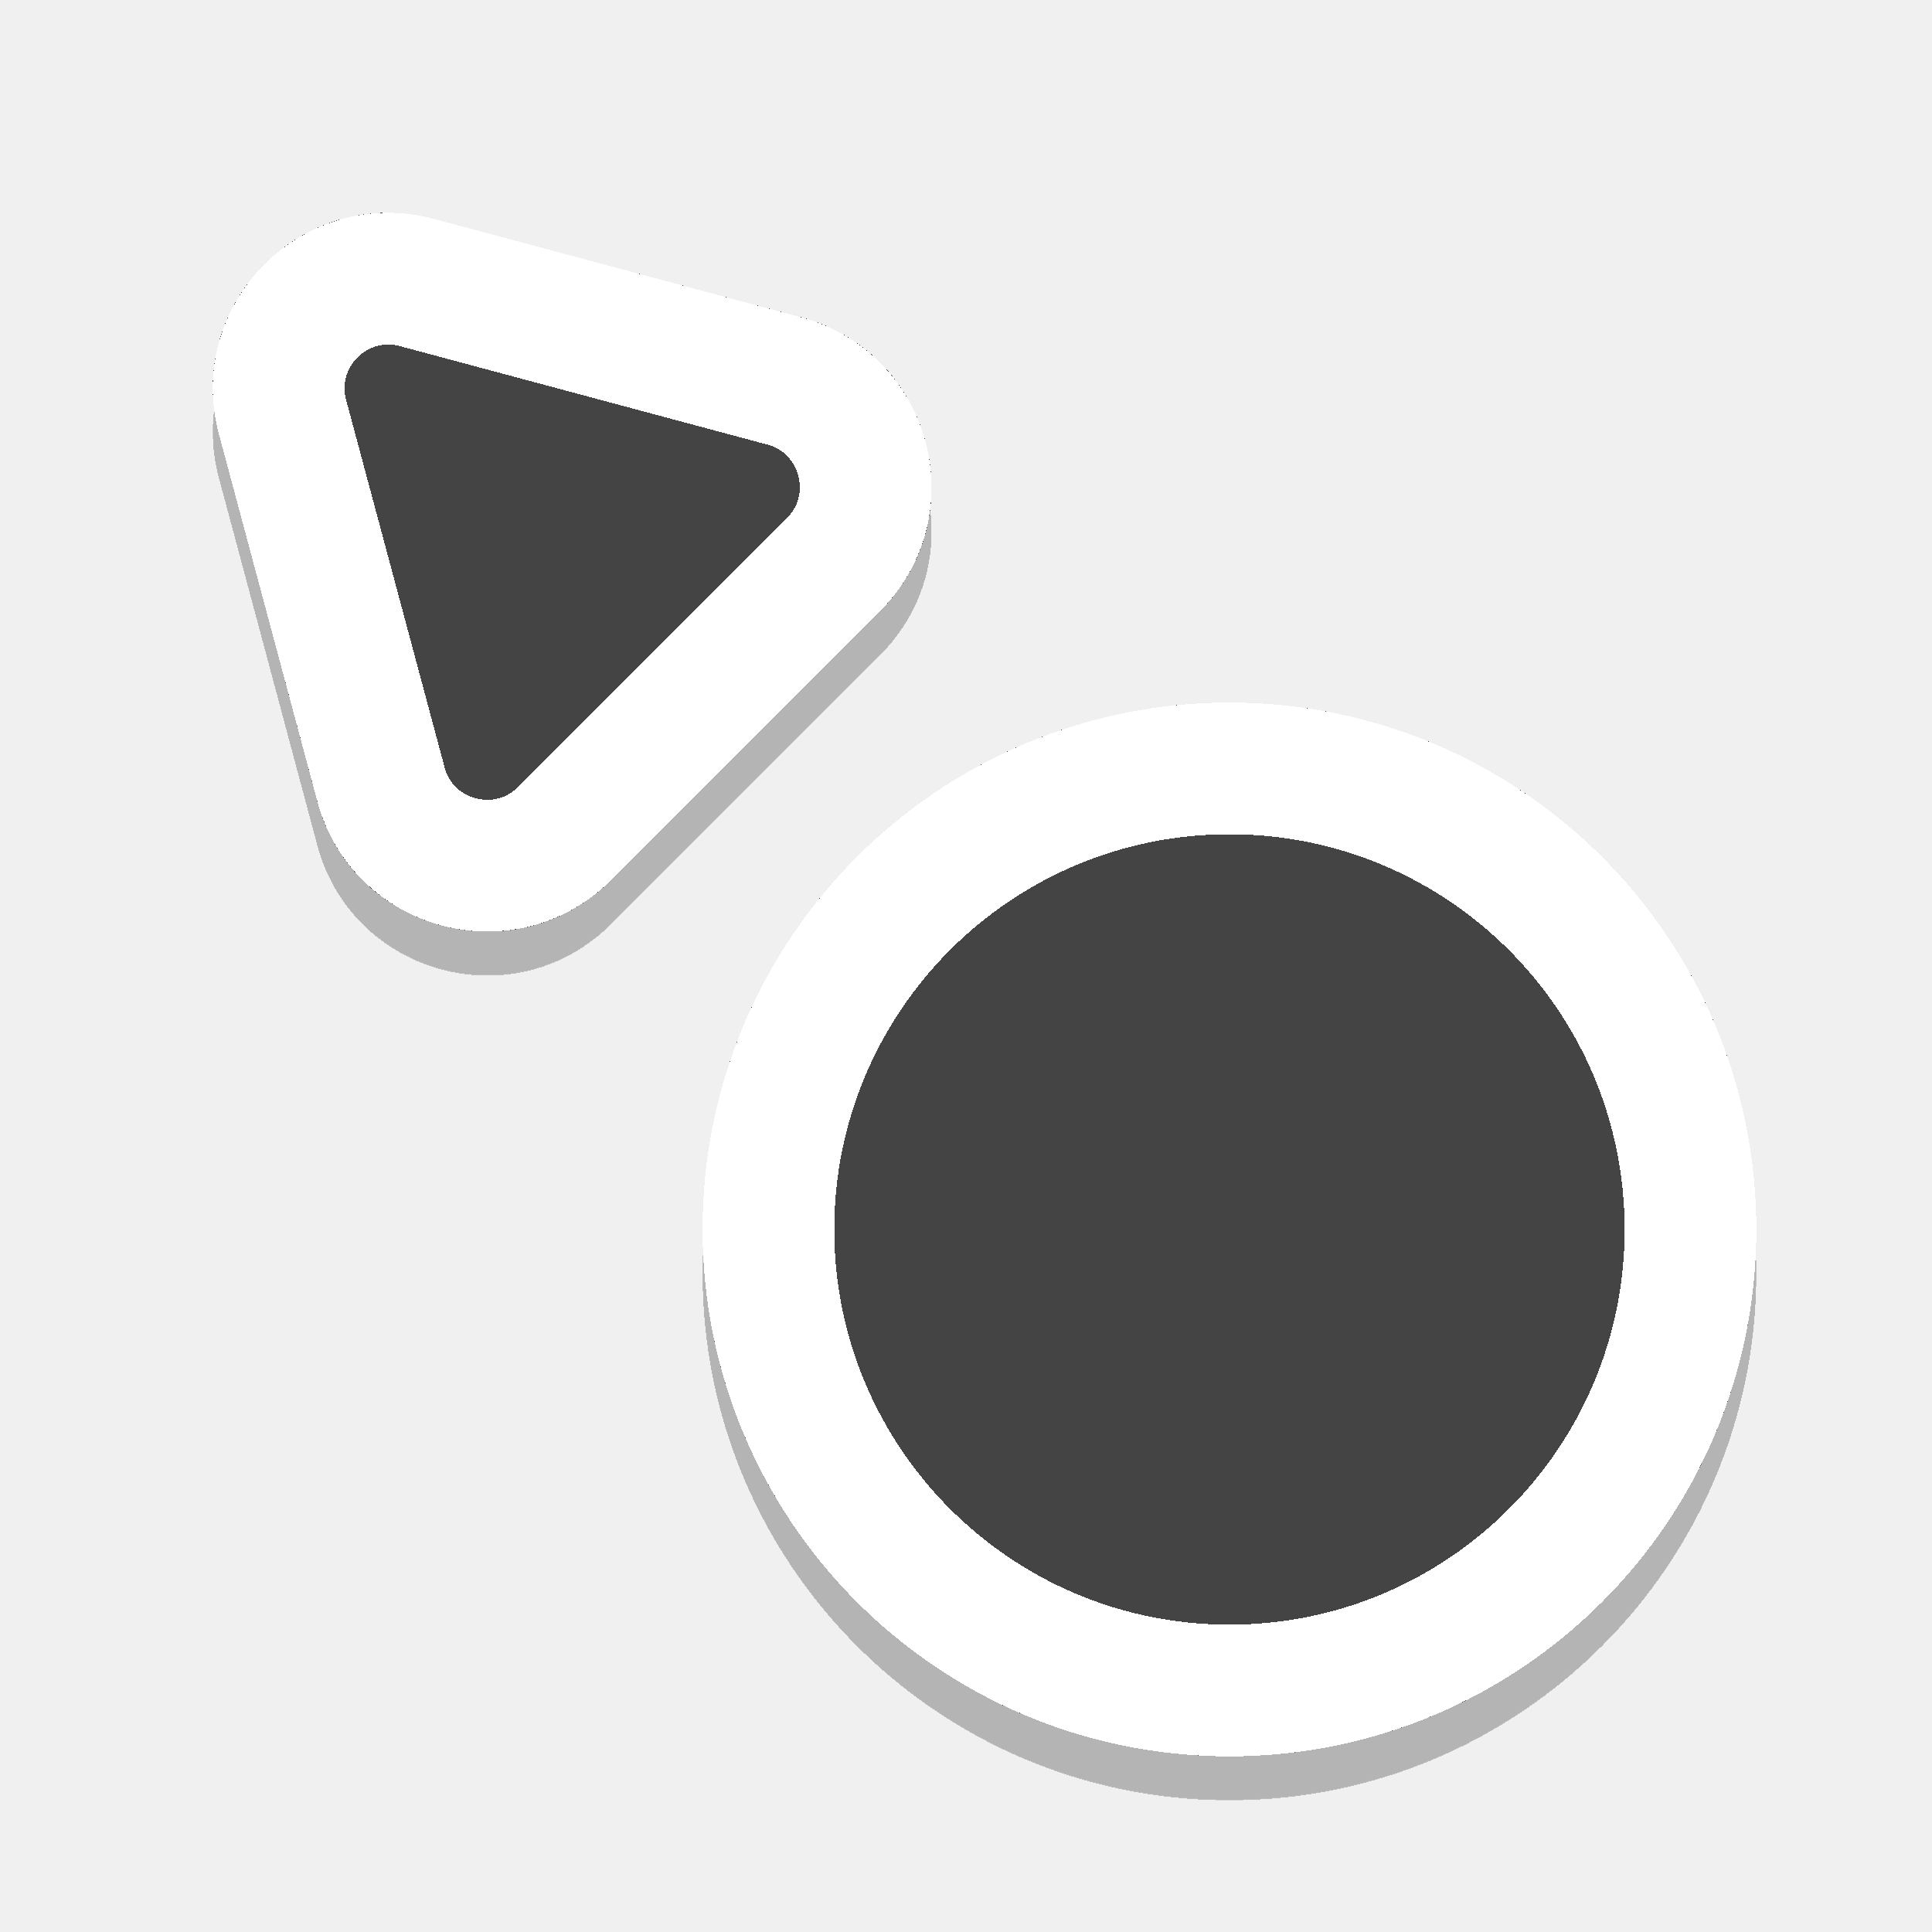
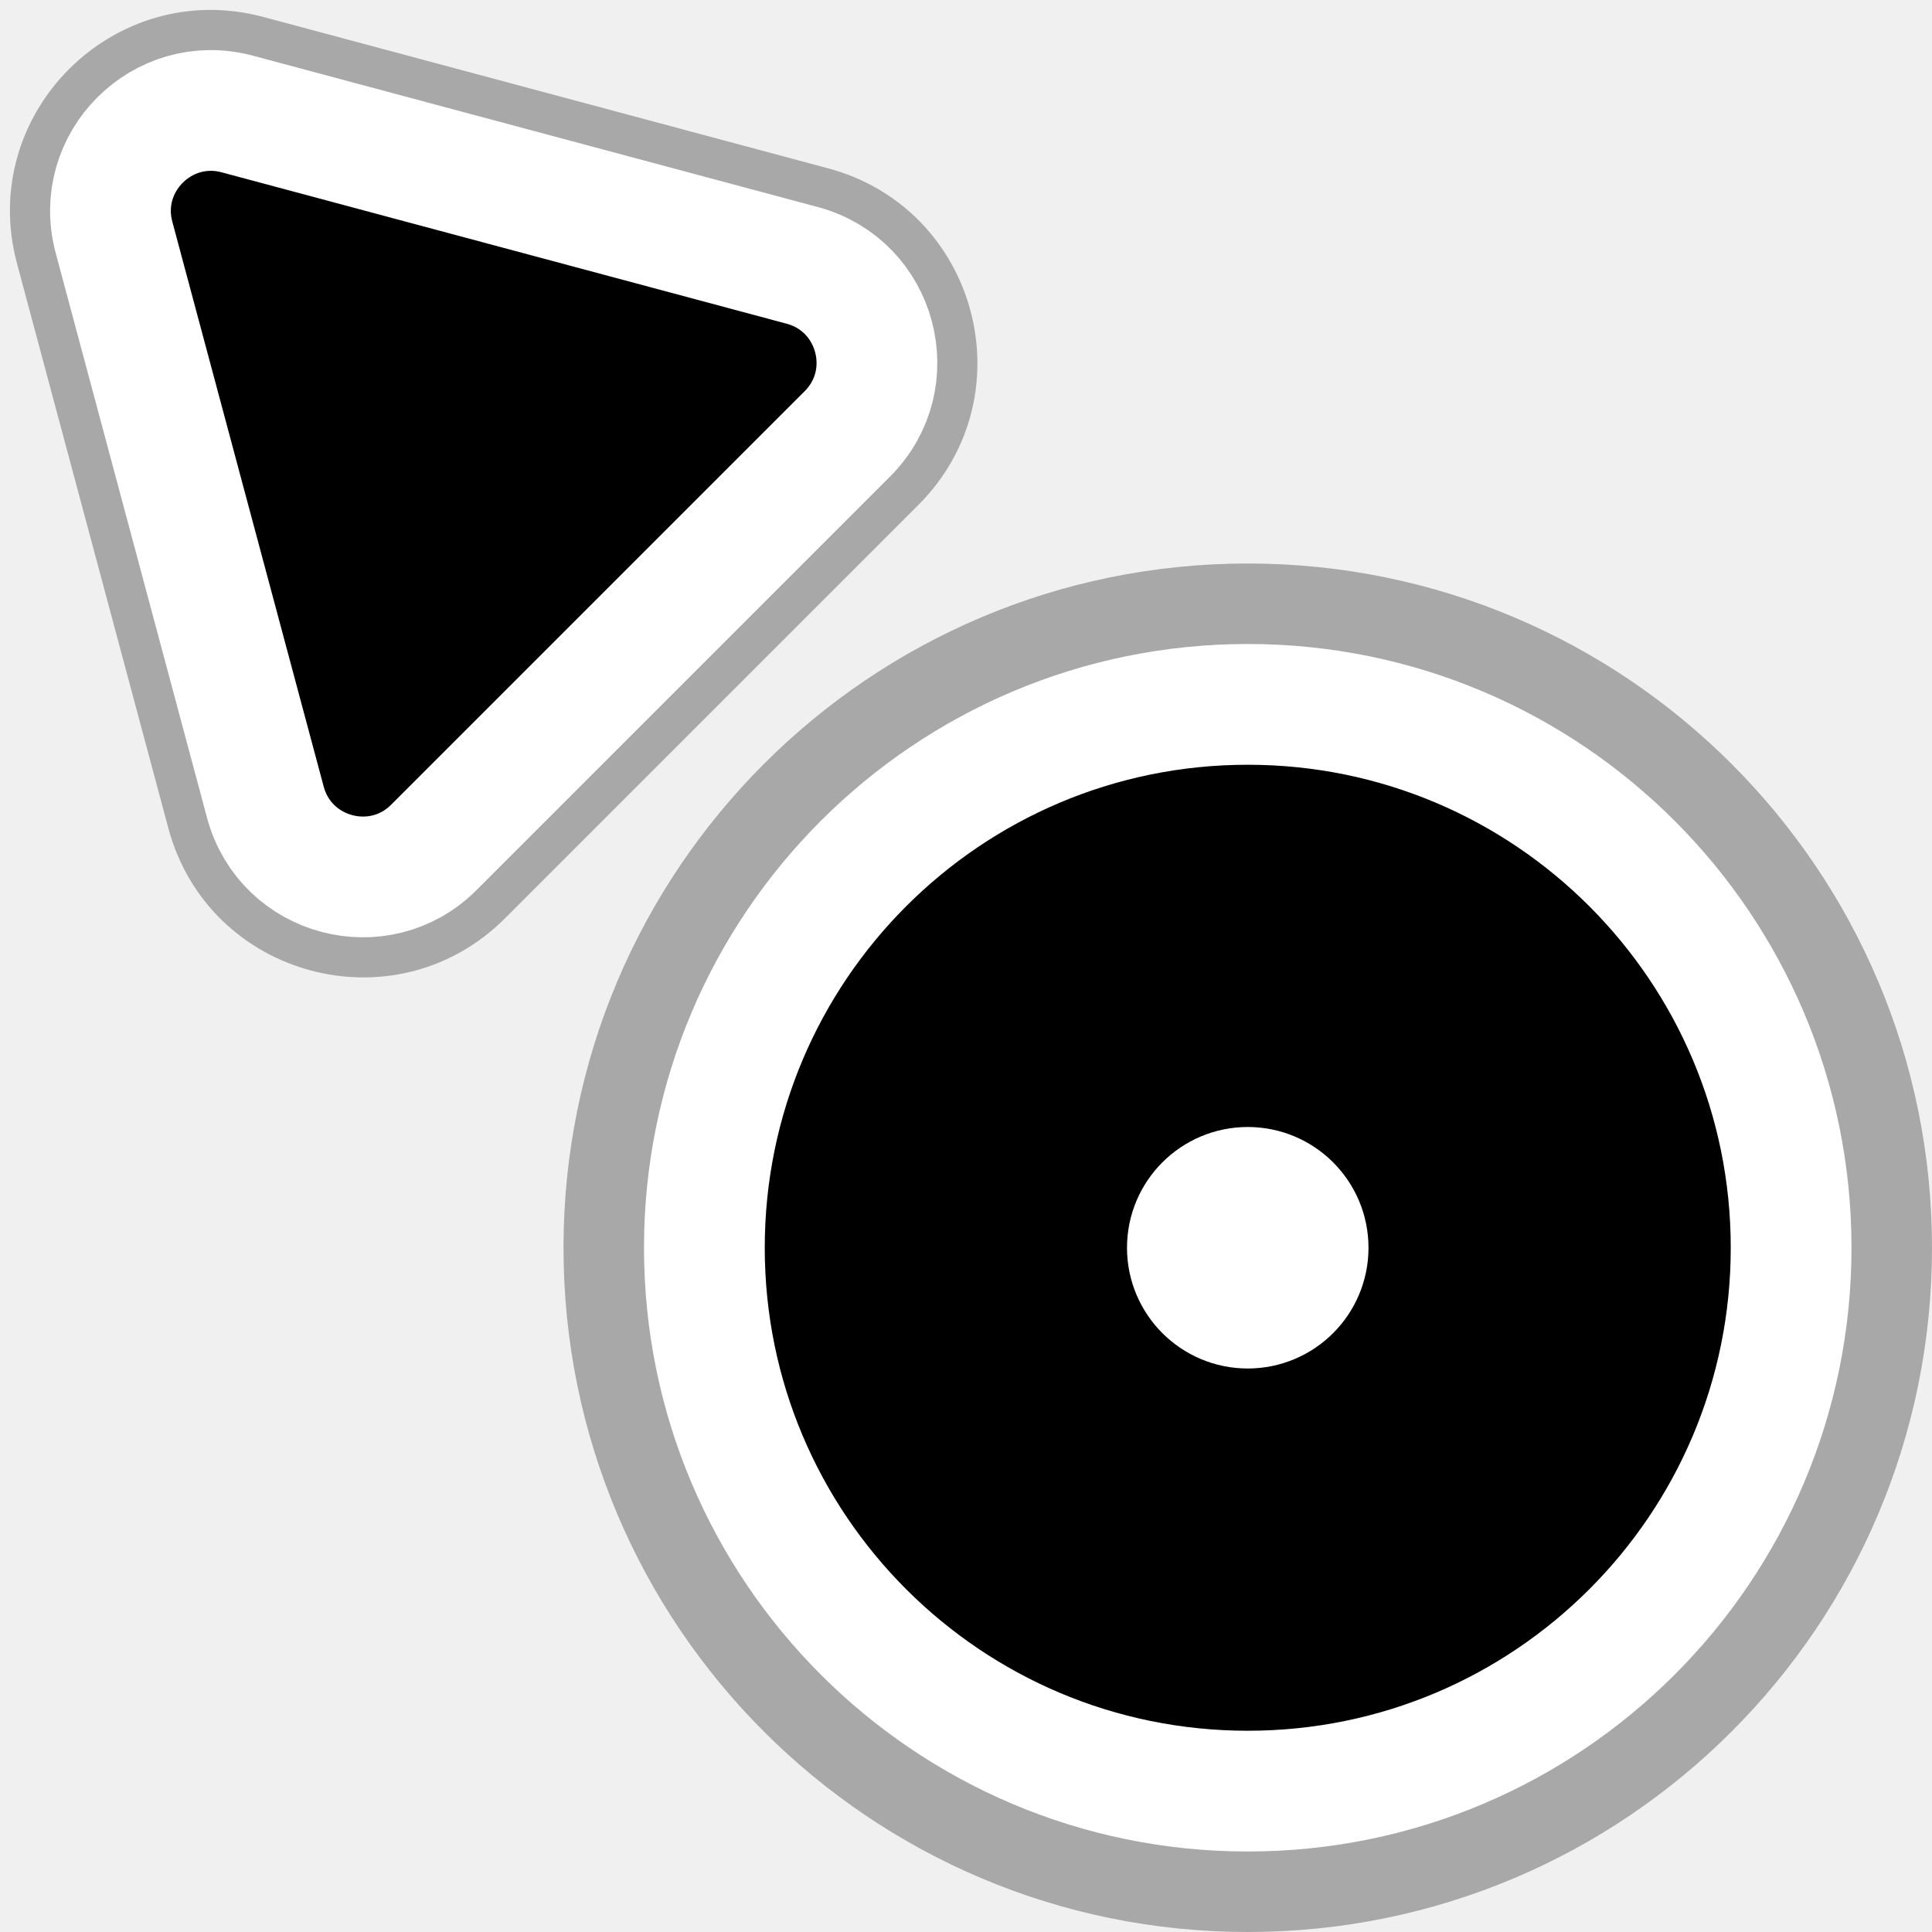
- <svg xmlns="http://www.w3.org/2000/svg" width="22" height="22" viewBox="0 0 22 22" fill="none">
+ <svg xmlns="http://www.w3.org/2000/svg" width="24" height="24" viewBox="0 0 24 24" fill="none">
  <g clip-path="url(#clip0_1560_634)">
+     <path d="M0.211 3.273C-0.287 1.414 1.414 -0.287 3.273 0.211L10.287 2.091C12.146 2.589 12.769 4.912 11.408 6.273L6.273 11.408C4.912 12.769 2.589 12.146 2.091 10.287L0.211 3.273Z" fill="black" fill-opacity="0.3" />
+     <circle cx="15.5" cy="15.5" r="8.5" fill="black" fill-opacity="0.3" />
+     <path d="M1.416 2.947C1.167 2.018 2.018 1.167 2.947 1.416L9.967 3.297C10.896 3.547 11.207 4.708 10.527 5.389L5.389 10.527C4.709 11.207 3.547 10.896 3.297 9.967L1.416 2.947Z" fill="black" stroke="white" stroke-width="1.5" />
+     <circle cx="15.5" cy="15.5" r="6.75" fill="black" stroke="white" stroke-width="1.5" />
    <g filter="url(#filter0_d_1560_634)">
-       <path d="M2.493 4.942C2.094 3.455 3.455 2.094 4.942 2.493L9.125 3.613C10.612 4.012 11.11 5.871 10.021 6.96L6.96 10.021C5.871 11.11 4.012 10.612 3.613 9.125L2.493 4.942Z" fill="#313131" fill-opacity="0.9" shape-rendering="crispEdges" />
-       <path d="M3.217 4.748C2.968 3.819 3.819 2.968 4.748 3.217L8.931 4.338C9.86 4.587 10.171 5.749 9.491 6.429L6.429 9.491C5.749 10.171 4.587 9.86 4.338 8.931L3.217 4.748Z" stroke="white" stroke-width="1.5" shape-rendering="crispEdges" />
-     </g>
-     <g filter="url(#filter1_d_1560_634)">
-       <circle cx="14" cy="14" r="6" fill="#313131" fill-opacity="0.9" shape-rendering="crispEdges" />
-       <circle cx="14" cy="14" r="5.25" stroke="white" stroke-width="1.5" shape-rendering="crispEdges" />
+       <circle cx="15.5" cy="15.5" r="1.5" fill="black" />
+       <circle cx="15.5" cy="15.5" r="0.75" stroke="white" stroke-width="1.5" />
    </g>
  </g>
  <defs>
-     <filter id="filter0_d_1560_634" x="2.423" y="2.422" width="8.186" height="8.686" filterUnits="userSpaceOnUse" color-interpolation-filters="sRGB">
-       <feFlood flood-opacity="0" result="BackgroundImageFix" />
-       <feColorMatrix in="SourceAlpha" type="matrix" values="0 0 0 0 0 0 0 0 0 0 0 0 0 0 0 0 0 0 127 0" result="hardAlpha" />
-       <feOffset dy="0.5" />
-       <feComposite in2="hardAlpha" operator="out" />
-       <feColorMatrix type="matrix" values="0 0 0 0 0 0 0 0 0 0 0 0 0 0 0 0 0 0 0.25 0" />
-       <feBlend mode="normal" in2="BackgroundImageFix" result="effect1_dropShadow_1560_634" />
-       <feBlend mode="normal" in="SourceGraphic" in2="effect1_dropShadow_1560_634" result="shape" />
-     </filter>
-     <filter id="filter1_d_1560_634" x="8" y="8" width="12" height="12.5" filterUnits="userSpaceOnUse" color-interpolation-filters="sRGB">
+     <filter id="filter0_d_1560_634" x="14" y="14" width="3" height="3.5" filterUnits="userSpaceOnUse" color-interpolation-filters="sRGB">
      <feFlood flood-opacity="0" result="BackgroundImageFix" />
      <feColorMatrix in="SourceAlpha" type="matrix" values="0 0 0 0 0 0 0 0 0 0 0 0 0 0 0 0 0 0 127 0" result="hardAlpha" />
      <feOffset dy="0.5" />
      <feComposite in2="hardAlpha" operator="out" />
      <feColorMatrix type="matrix" values="0 0 0 0 0 0 0 0 0 0 0 0 0 0 0 0 0 0 0.25 0" />
      <feBlend mode="normal" in2="BackgroundImageFix" result="effect1_dropShadow_1560_634" />
      <feBlend mode="normal" in="SourceGraphic" in2="effect1_dropShadow_1560_634" result="shape" />
    </filter>
    <clipPath id="clip0_1560_634">
-       <rect width="22" height="22" fill="white" />
+       <rect width="24" height="24" fill="white" />
    </clipPath>
  </defs>
</svg>
